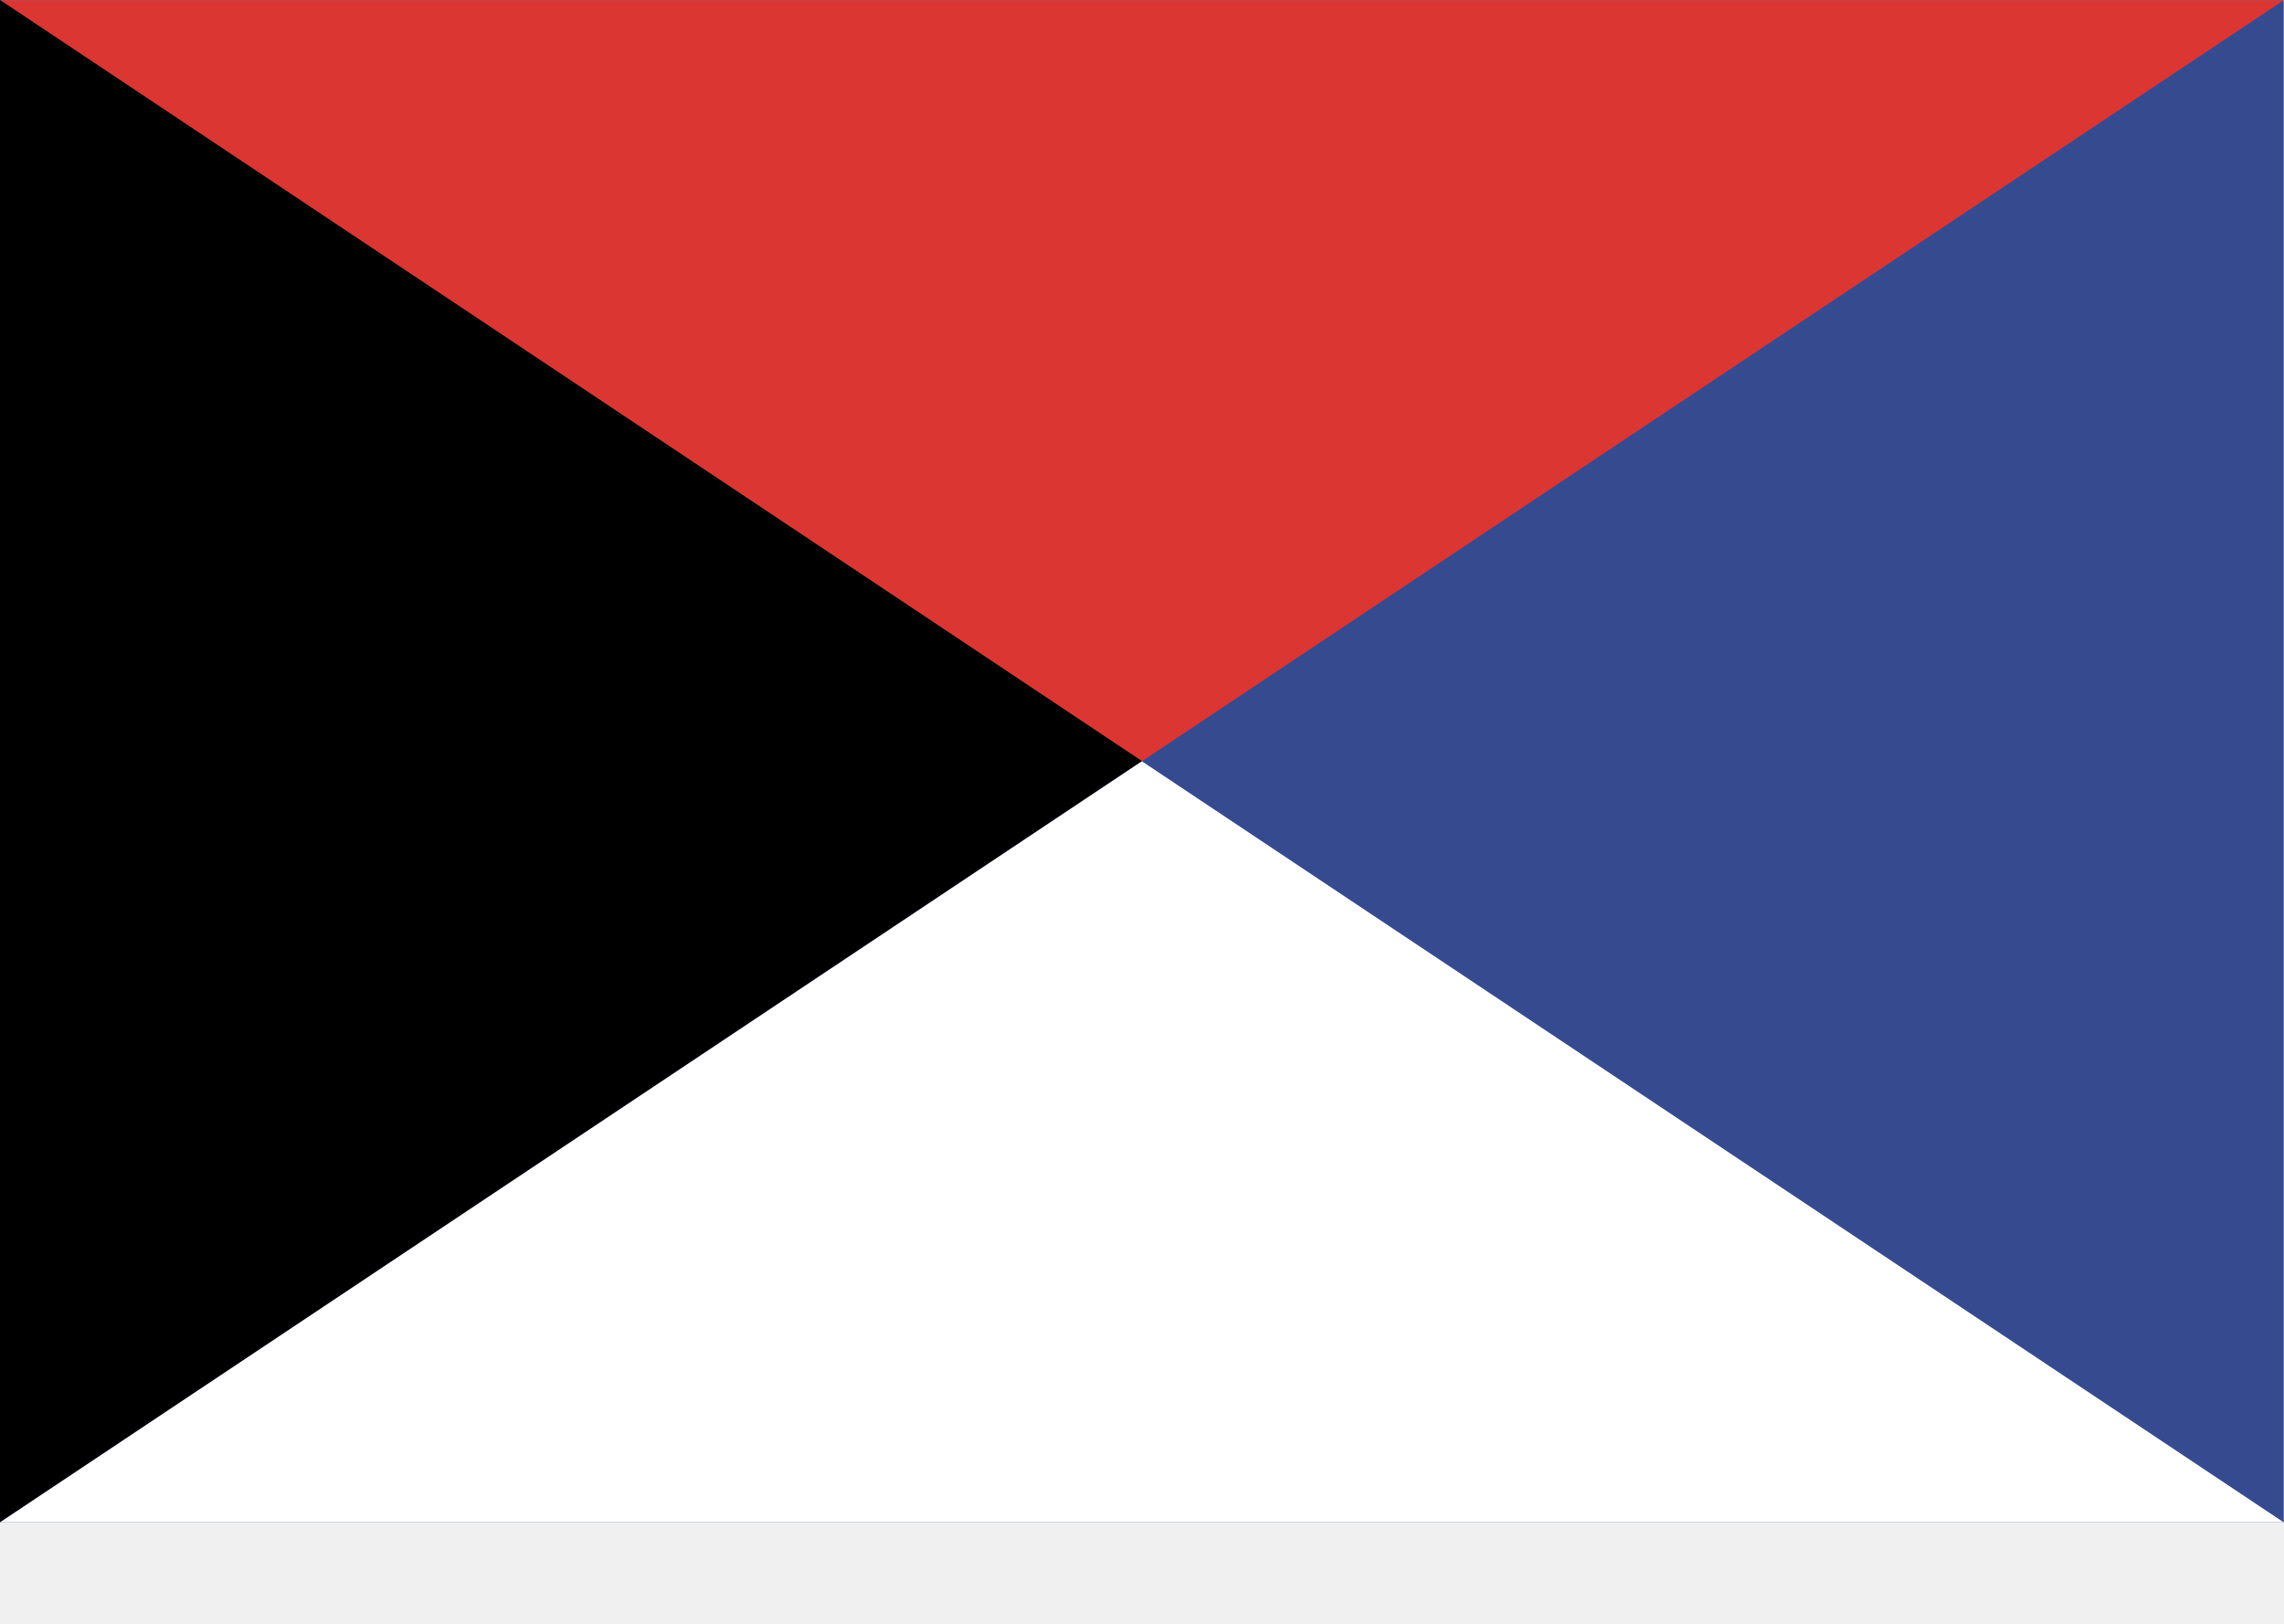
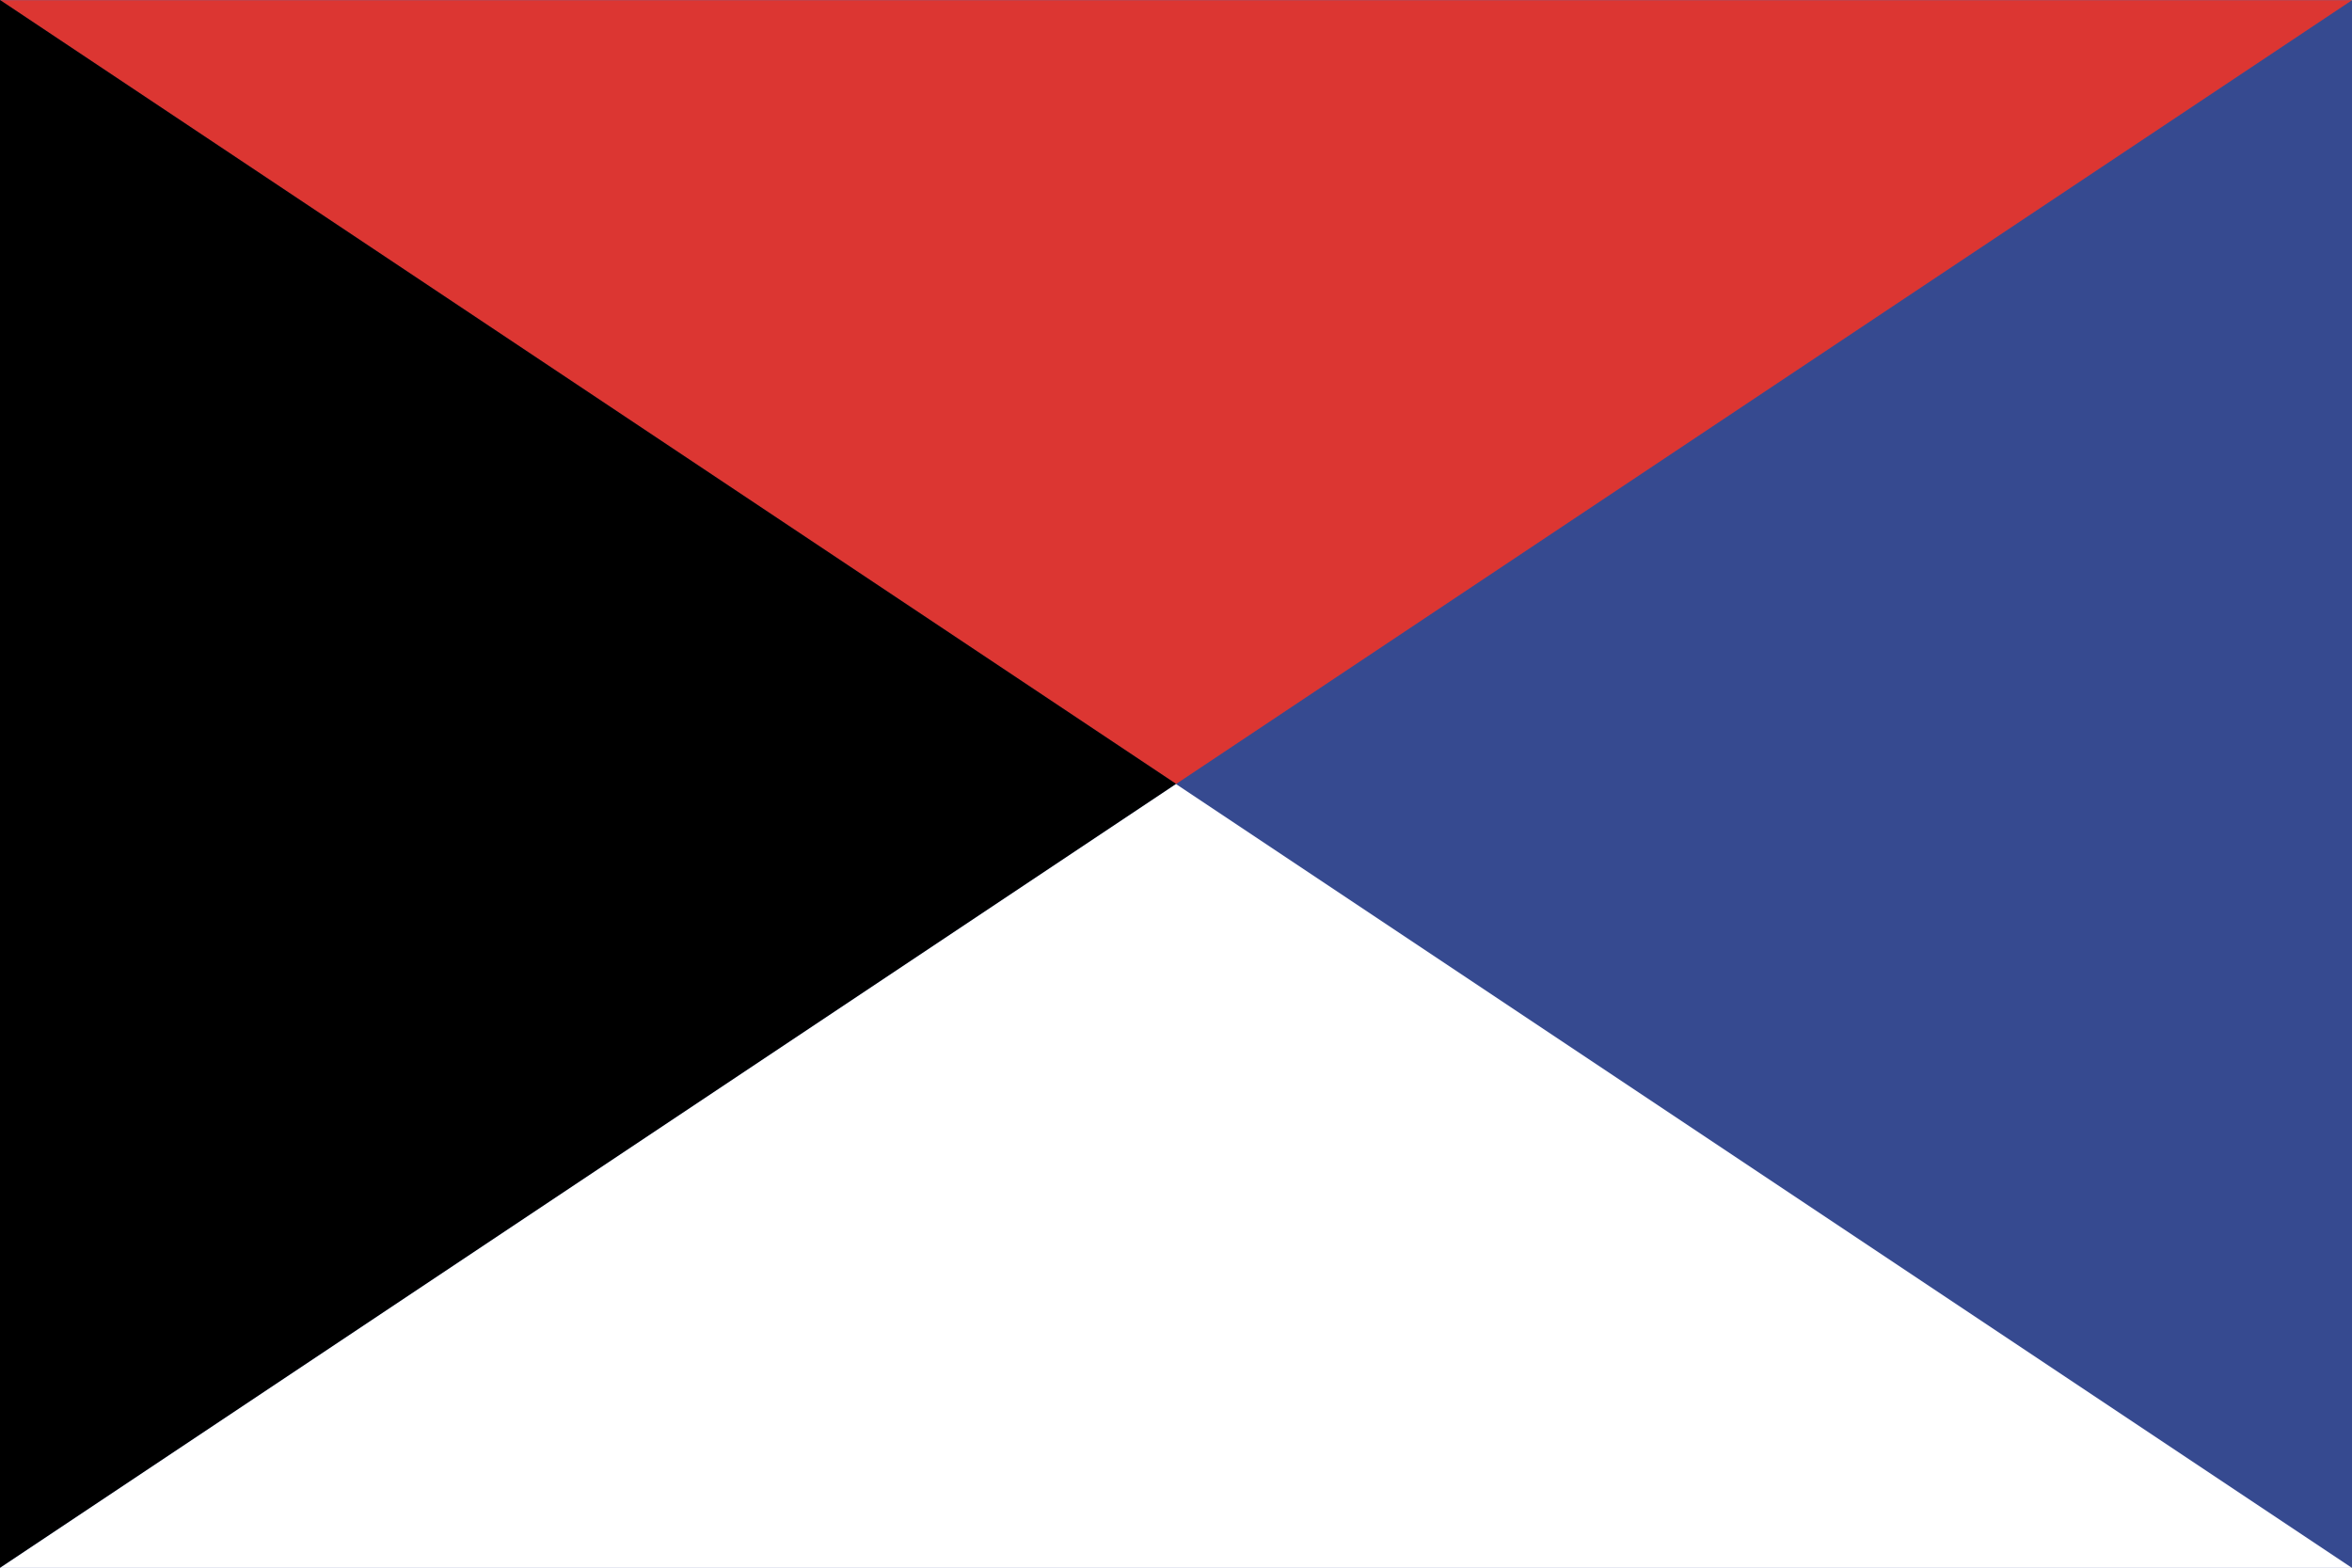
- <svg xmlns="http://www.w3.org/2000/svg" xmlns:xlink="http://www.w3.org/1999/xlink" id="svg3337" width="744.09px" height="140mm">
+ <svg xmlns="http://www.w3.org/2000/svg" xmlns:xlink="http://www.w3.org/1999/xlink" id="svg3337" width="196.85mm" height="131.25mm" version="1.1">
  <defs id="defs3339">
    <linearGradient id="linearGradient623">
      <stop style="stop-color:#000;stop-opacity:1;" offset="0" id="stop624" />
      <stop style="stop-color:#fff;stop-opacity:1;" offset="1" id="stop625" />
    </linearGradient>
    <linearGradient xlink:href="#linearGradient623" id="linearGradient626" />
  </defs>
  <rect style="fill:#364a90;fill-opacity:1;fill-rule:nonzero;stroke:none;stroke-width:0;stroke-linecap:butt;stroke-linejoin:miter;stroke-miterlimit:4;stroke-dasharray:none;stroke-opacity:1" id="rect2263" width="744" height="496" x="0" y="0.063" />
-   <path id="path1596" d="M 744,0.063 L 0,0.063 L 372,248.063 L 744,0.063 z " style="fill:#dc3632;fill-opacity:1;fill-rule:evenodd;stroke:none;stroke-width:0.995px;stroke-linecap:butt;stroke-linejoin:miter;stroke-opacity:1" />
-   <path style="fill:#000000;fill-opacity:1;fill-rule:evenodd;stroke:none;stroke-width:0.995px;stroke-linecap:butt;stroke-linejoin:miter;stroke-opacity:1" d="M 0,496.063 L 0,0 L 372.05,248.032 L 0,496.063 z " id="path2324" />
-   <path style="fill:#ffffff;fill-opacity:1;fill-rule:evenodd;stroke:none;stroke-width:0.995px;stroke-linecap:butt;stroke-linejoin:miter;stroke-opacity:1" d="M 744,496.063 L 0,496.063 L 372,248.063 L 744,496.063 z " id="path2435" />
+   <path id="path1596" d="M 744,0.063 H 0 L 372,248.063 Z" style="fill:#dc3632;fill-opacity:1;fill-rule:evenodd;stroke:none;stroke-width:0.995px;stroke-linecap:butt;stroke-linejoin:miter;stroke-opacity:1" />
+   <path style="fill:#000000;fill-opacity:1;fill-rule:evenodd;stroke:none;stroke-width:0.995px;stroke-linecap:butt;stroke-linejoin:miter;stroke-opacity:1" d="M 0,496.062 V 0 l 372.05,248.031 z" id="path2324" />
+   <path style="fill:#ffffff;fill-opacity:1;fill-rule:evenodd;stroke:none;stroke-width:0.995px;stroke-linecap:butt;stroke-linejoin:miter;stroke-opacity:1" d="M 744,496.063 H 0 L 372,248.063 Z" id="path2435" />
</svg>
